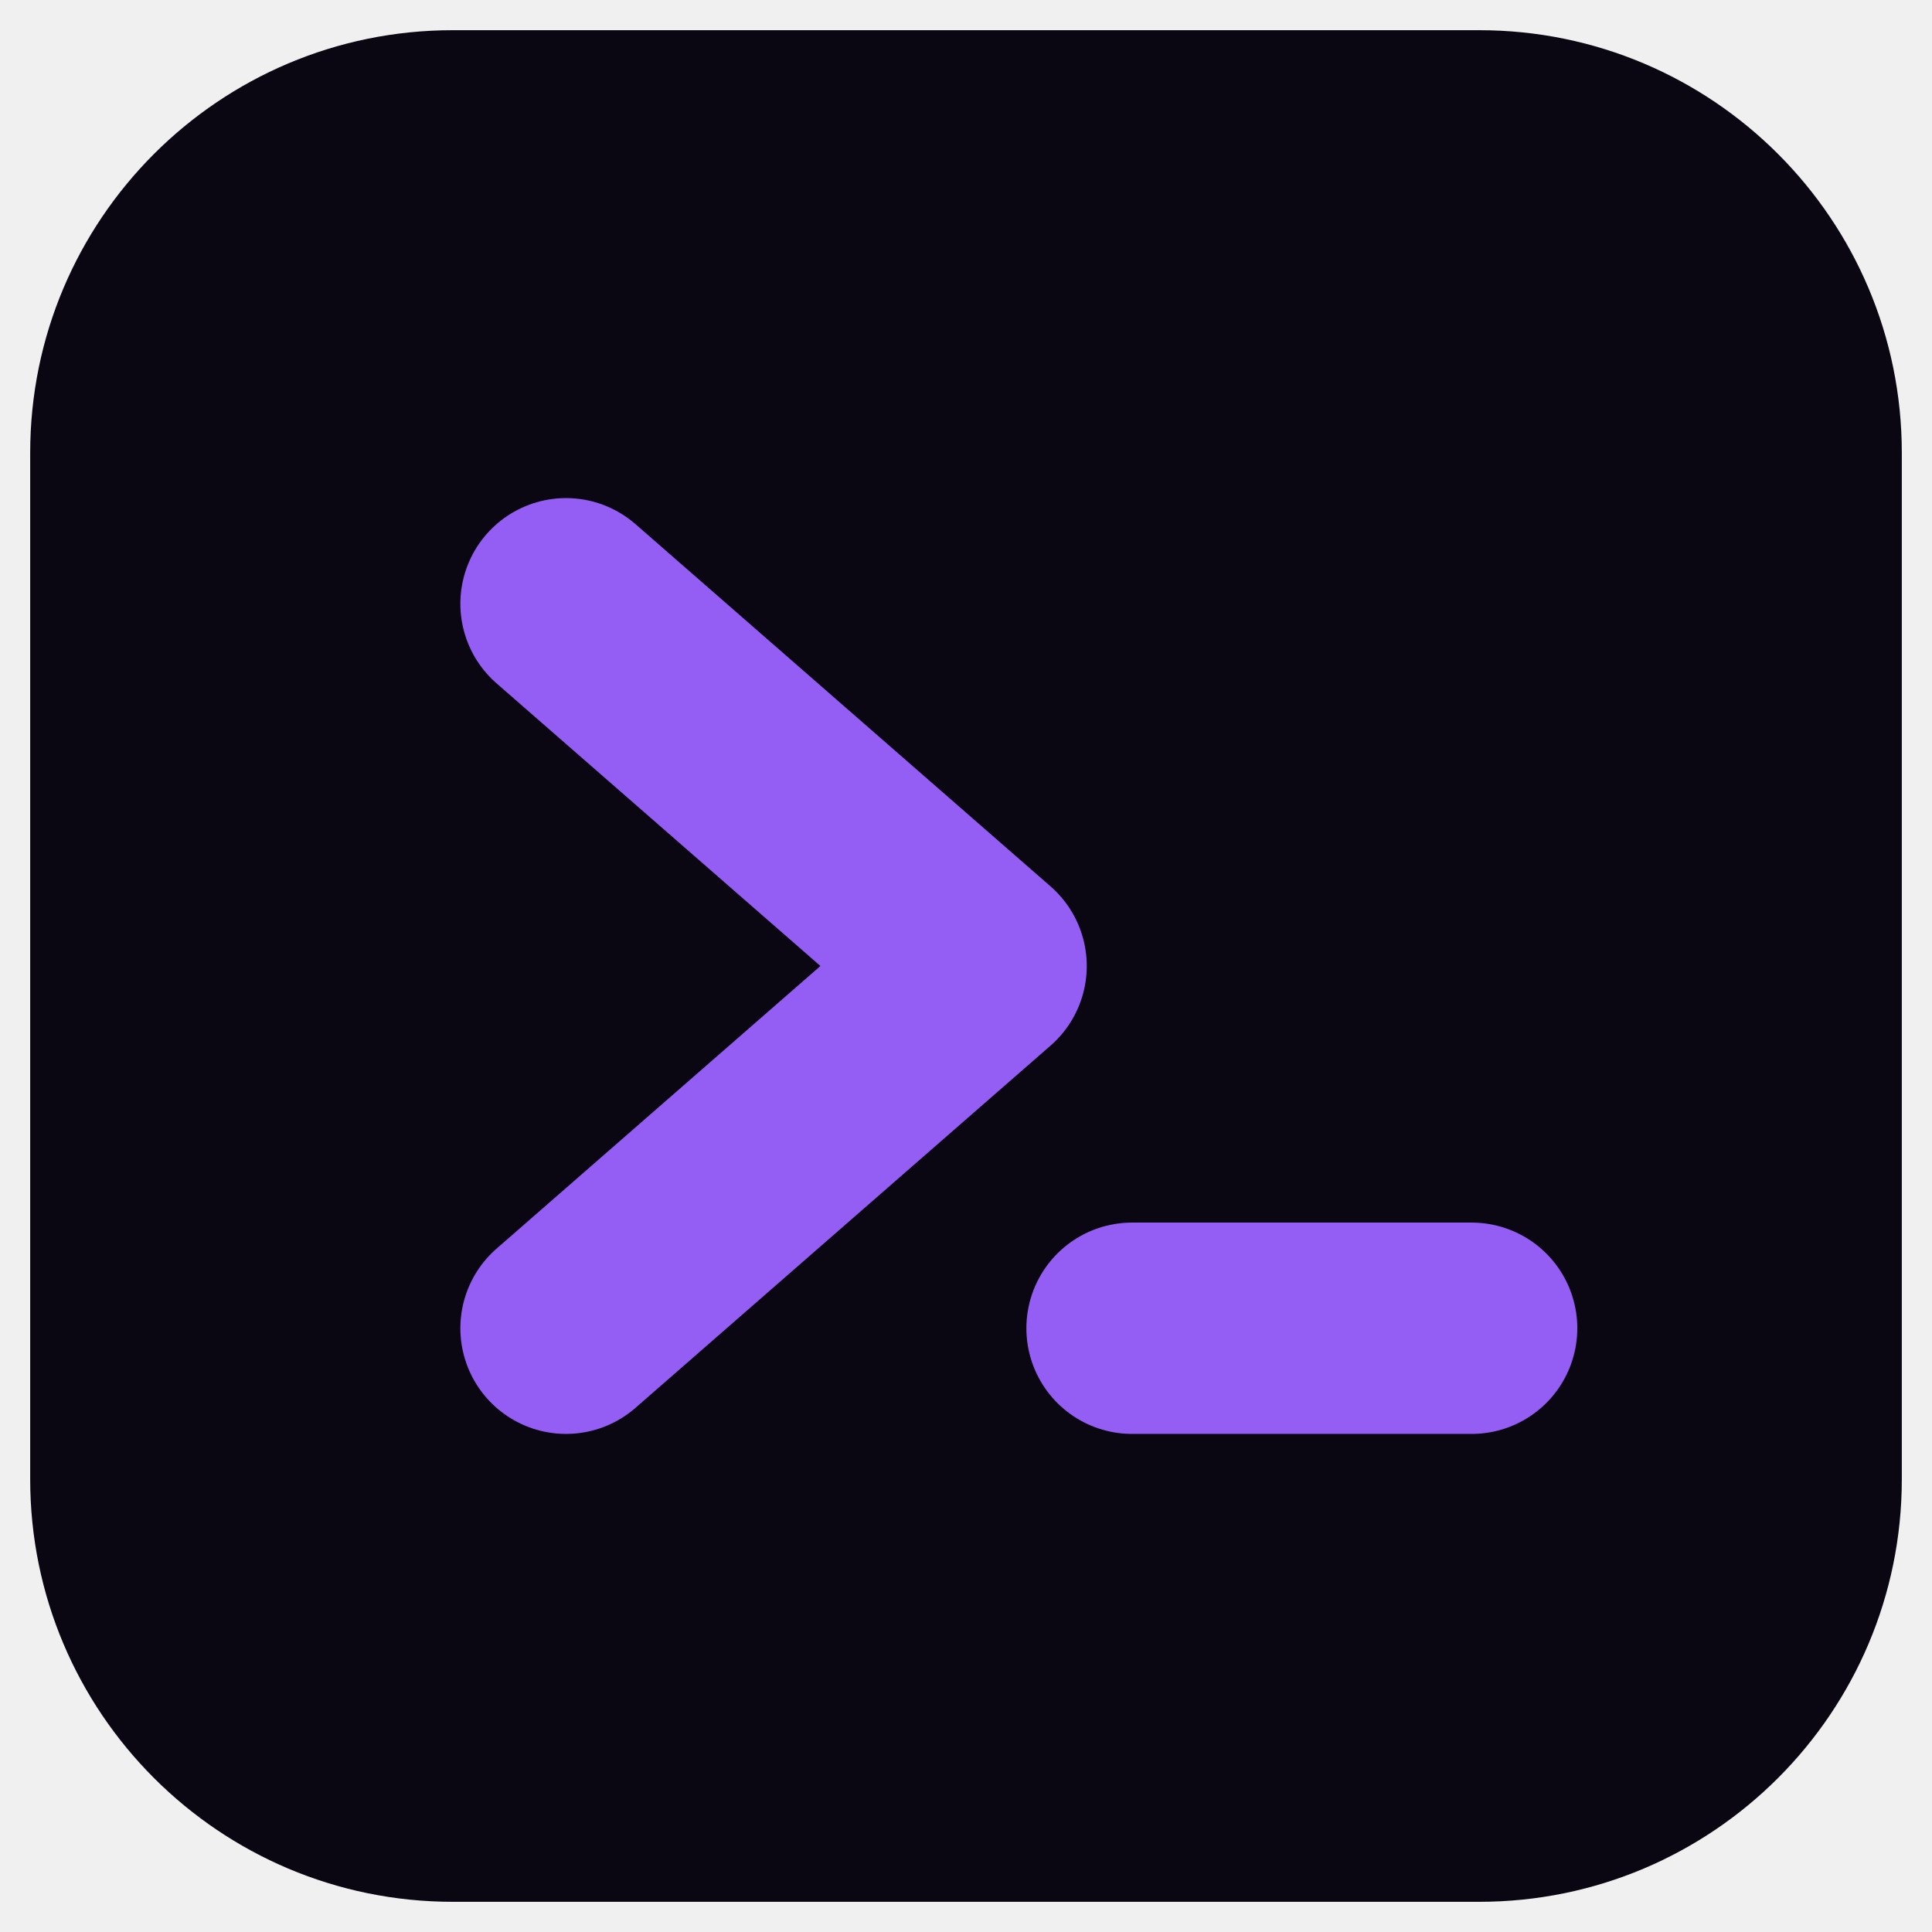
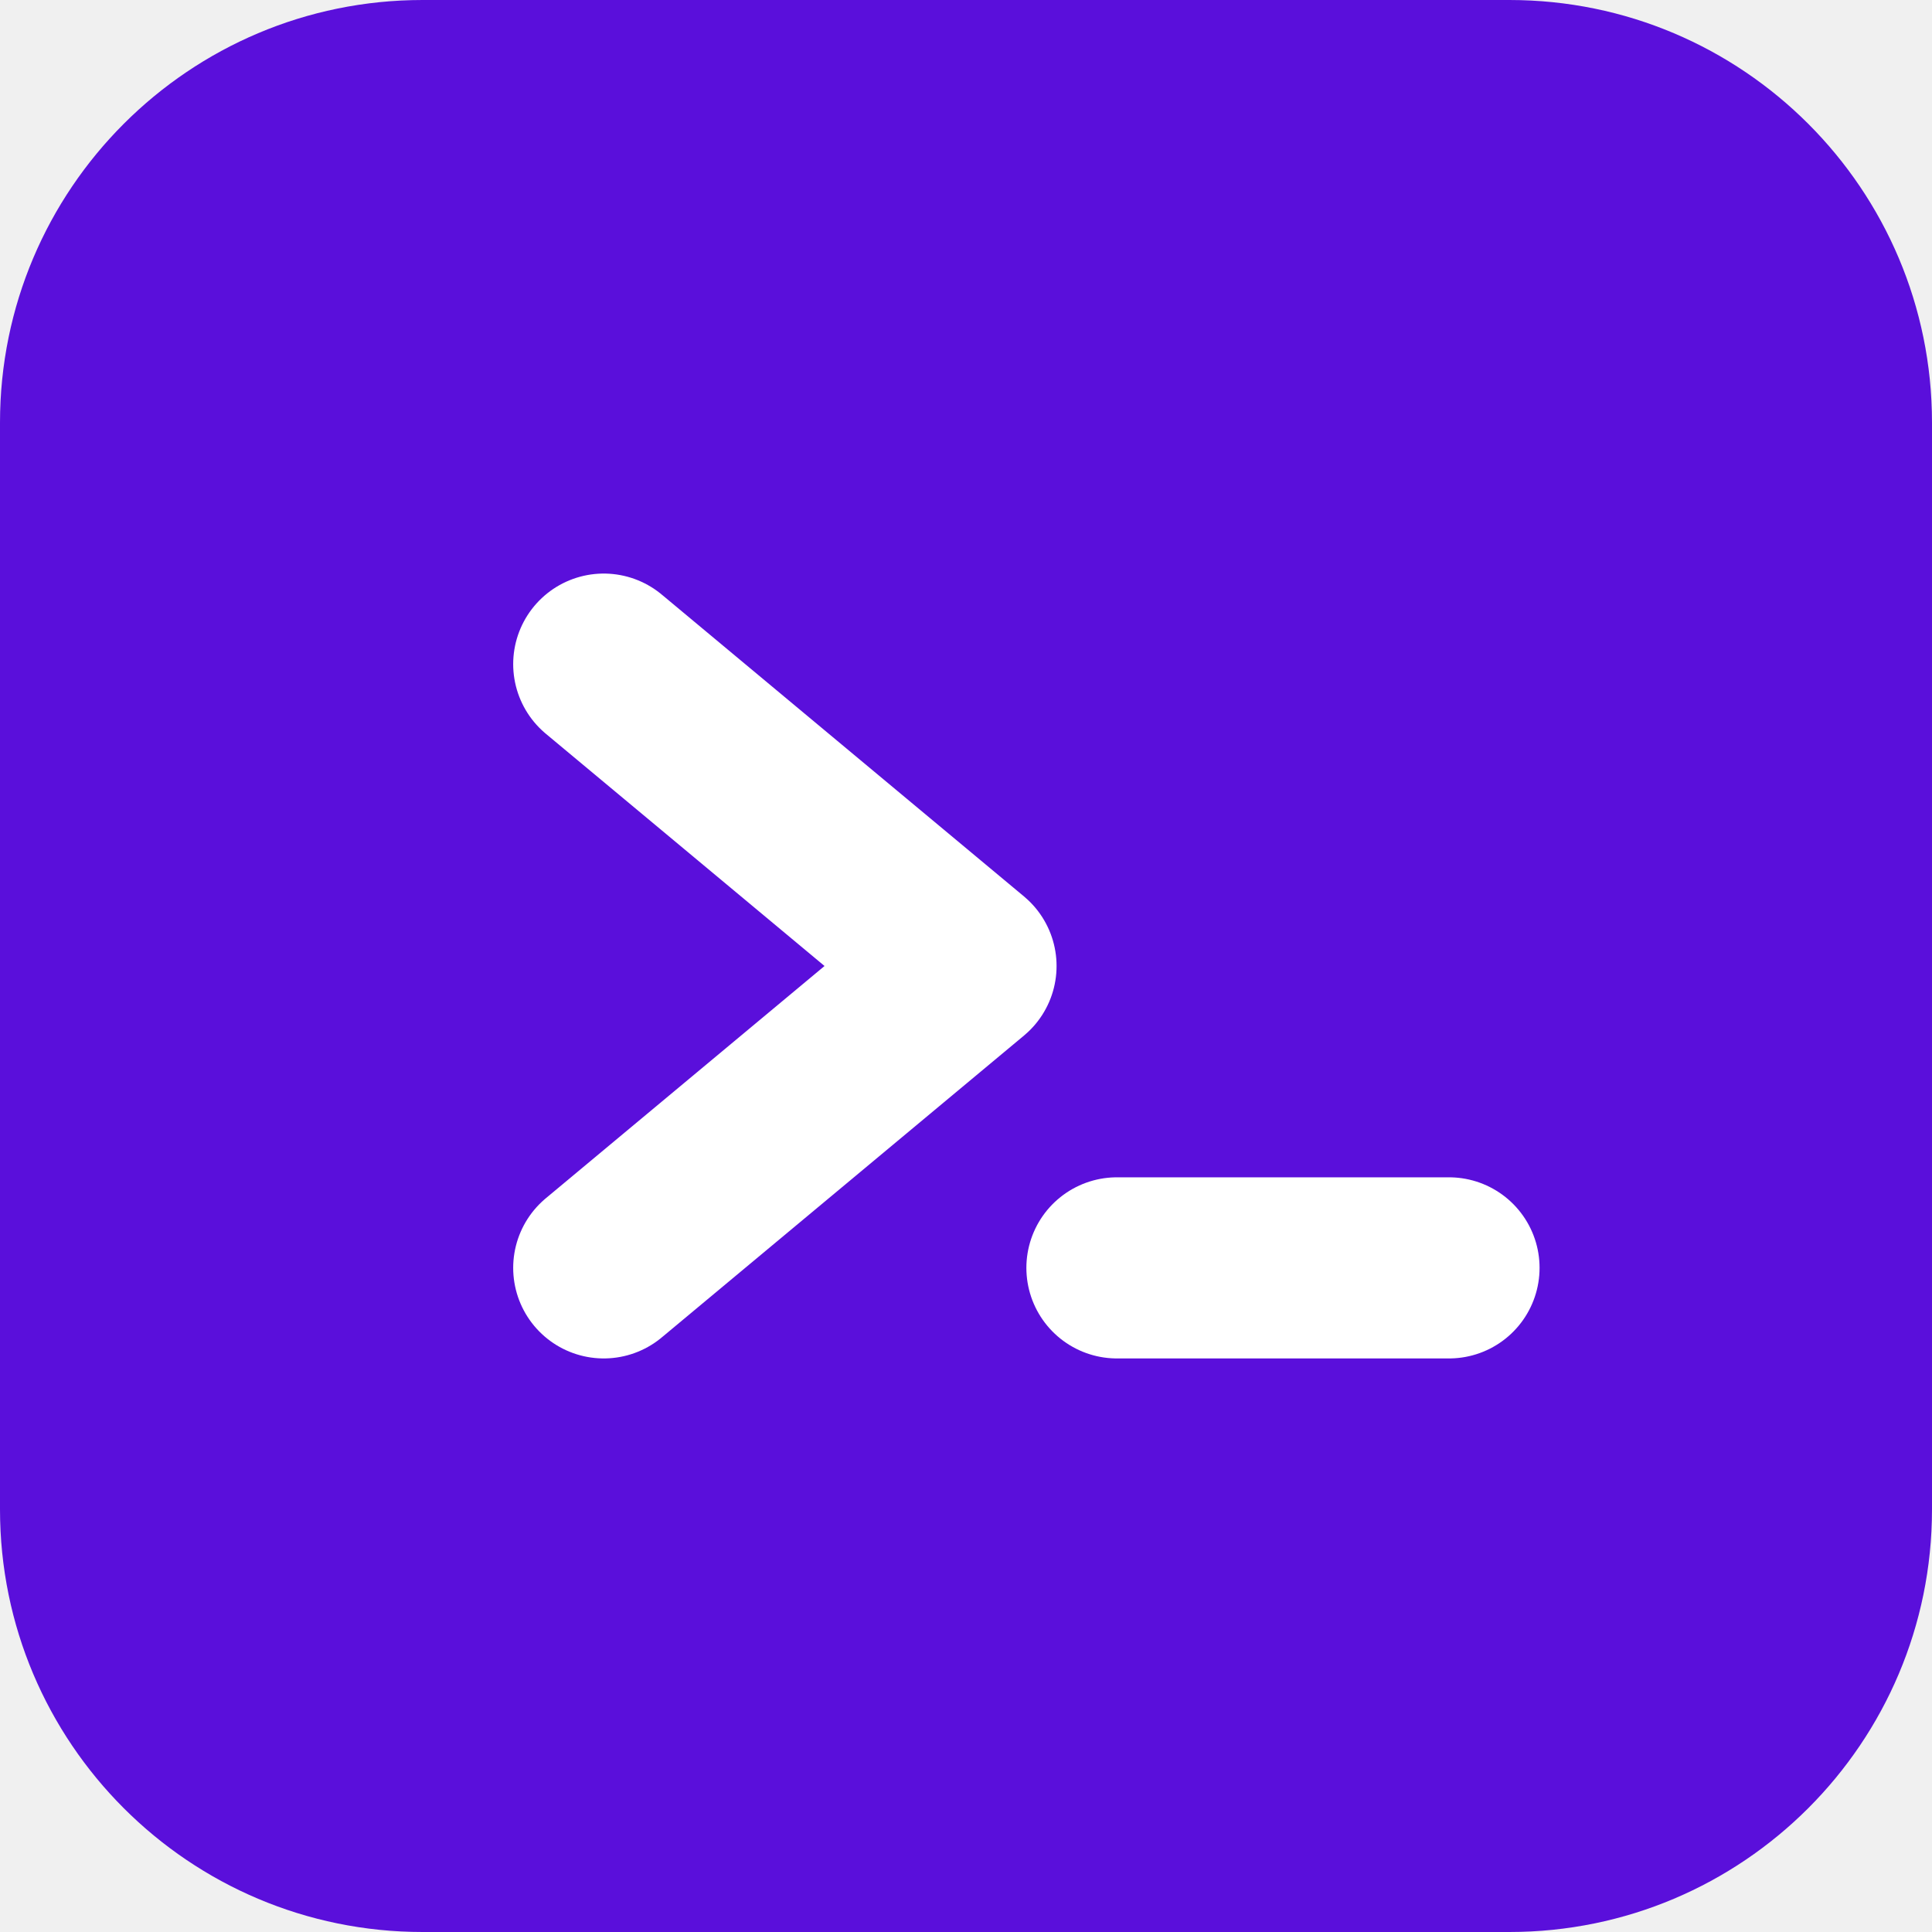
- <svg xmlns="http://www.w3.org/2000/svg" width="512" height="512" viewBox="0 0 512 512" fill="none">
-   <rect x="8" y="8" width="496" height="496" rx="112" fill="#0B0712" />
-   <path d="M 150 160 L 260 256 L 150 352" stroke="#945DF4" stroke-width="56" stroke-linecap="round" stroke-linejoin="round" />
-   <line x1="300" y1="352" x2="390" y2="352" stroke="#945DF4" stroke-width="56" stroke-linecap="round" />
+ <svg xmlns="http://www.w3.org/2000/svg" viewBox="0 0 128 128" role="img" aria-label="S2K Mark">
+   <rect width="128" height="128" rx="28" fill="#5a0fdb" />
+   <path d="M 40 44 L 64 64 L 40 84" fill="none" stroke="#FFFFFF" stroke-width="12" stroke-linecap="round" stroke-linejoin="round" />
+   <line x1="74" y1="84" x2="96" y2="84" stroke="#FFFFFF" stroke-width="12" stroke-linecap="round" />
</svg>
